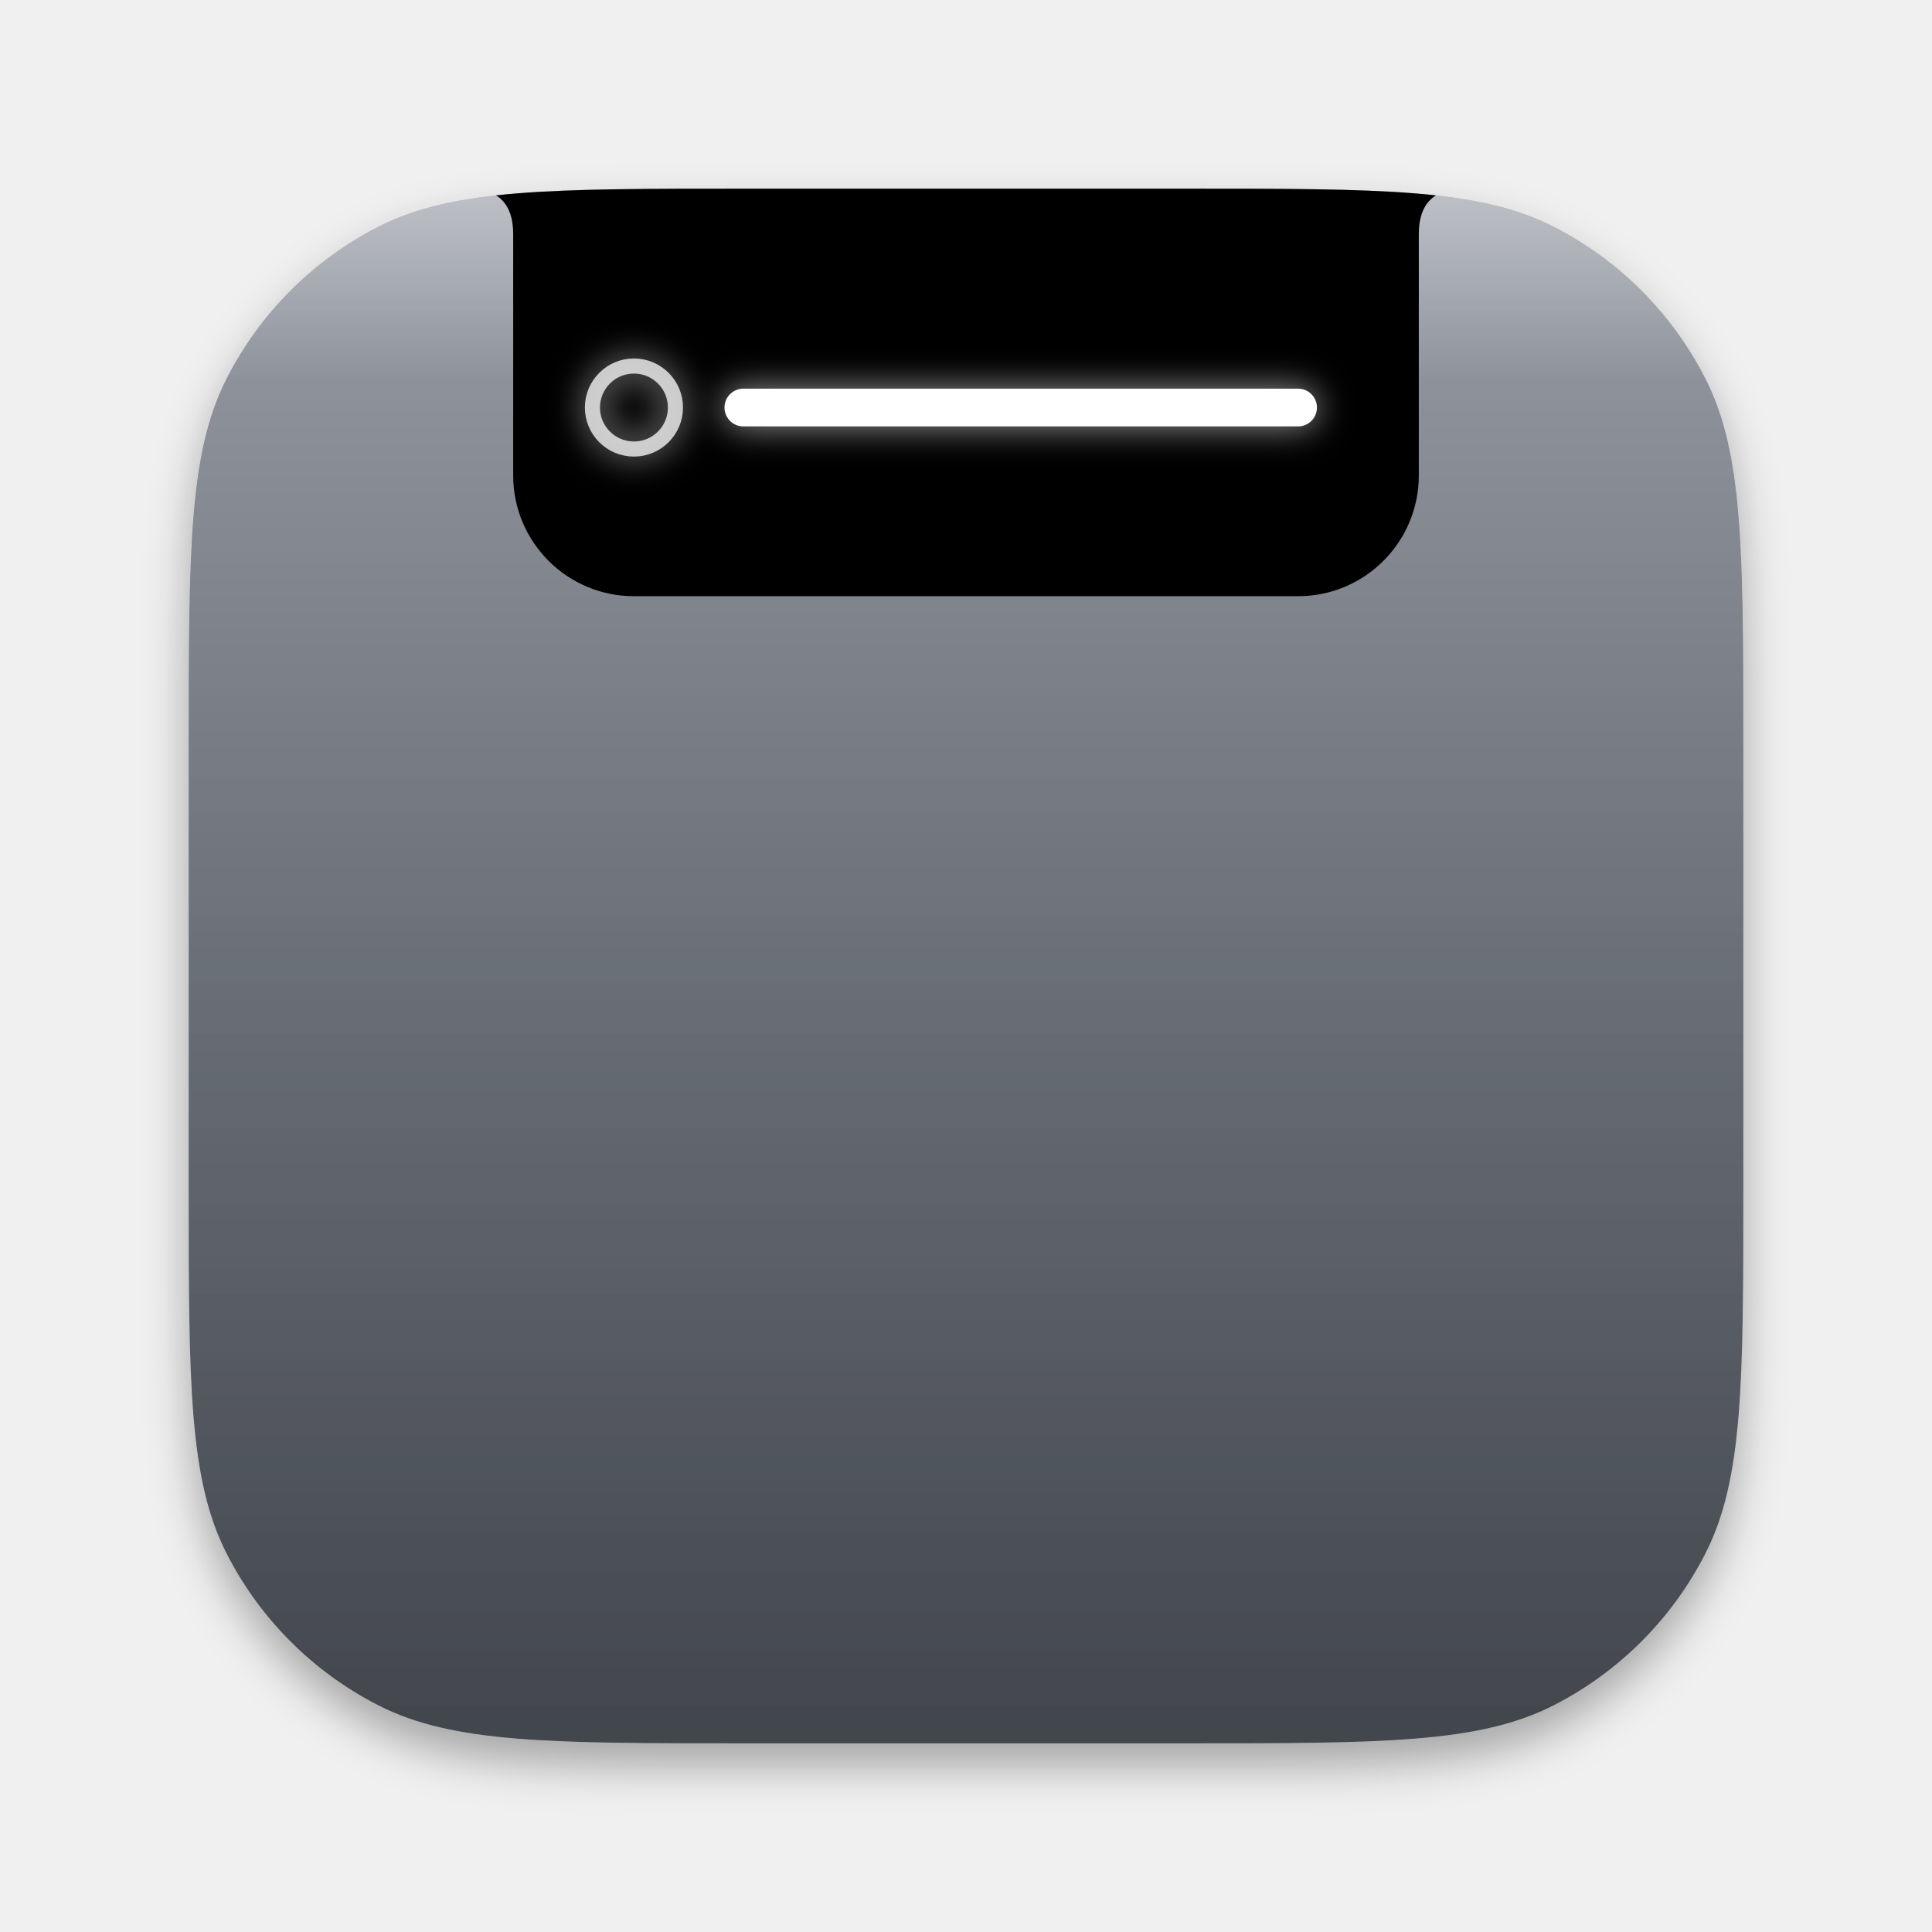
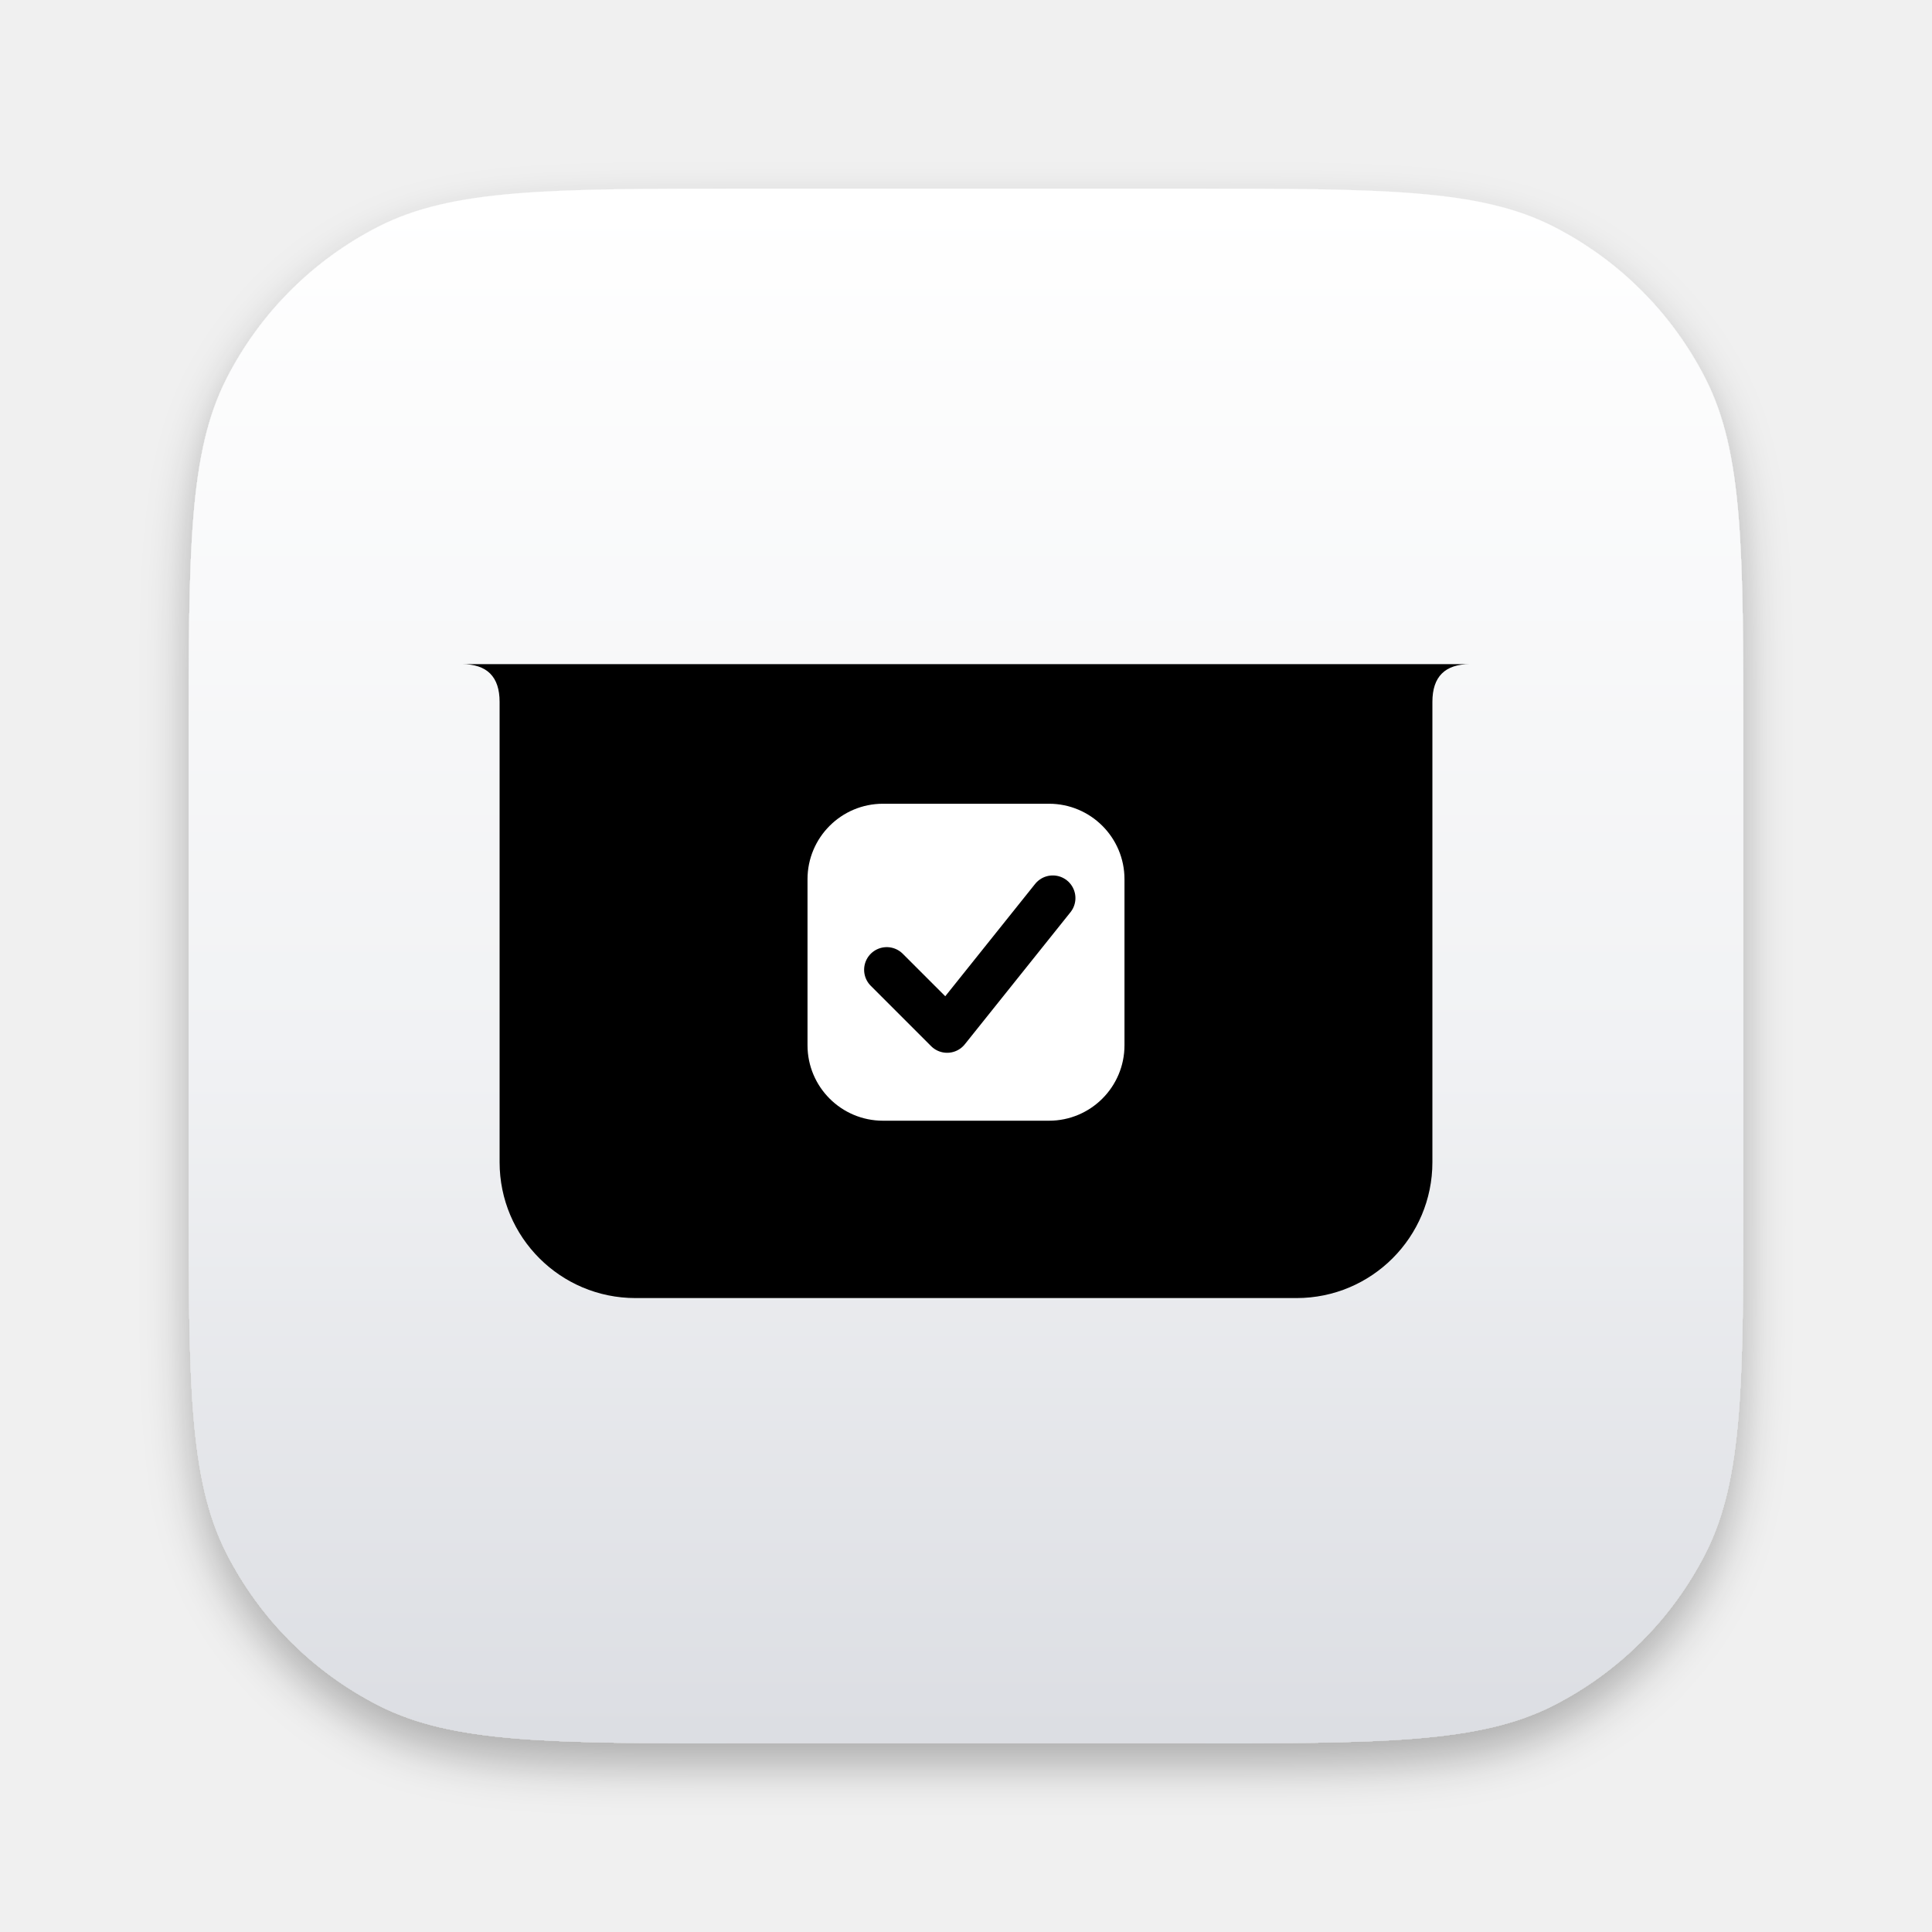
<svg xmlns="http://www.w3.org/2000/svg" width="1024" height="1024" viewBox="0 0 1024 1024">
  <defs>
    <linearGradient id="tile" x1="0" y1="0" x2="0" y2="1">
-       <stop offset="0" stop-color="#979ca5" />
-       <stop offset="0.55" stop-color="#666b73" />
-       <stop offset="1" stop-color="#42464d" />
-     </linearGradient>
-     <linearGradient id="edge" x1="0" y1="0" x2="0" y2="1">
-       <stop offset="0" stop-color="#ffffff" stop-opacity="0.35" />
-       <stop offset="0.12" stop-color="#ffffff" stop-opacity="0" />
+       <stop offset="0" stop-color="#ffffff" />
+       <stop offset="0.55" stop-color="#f1f2f4" />
+       <stop offset="1" stop-color="#dcdee3" />
    </linearGradient>
    <filter id="shadow" x="-20%" y="-20%" width="140%" height="140%">
-       <feDropShadow dx="0" dy="12" stdDeviation="12" flood-color="#000" flood-opacity="0.32" />
-     </filter>
-     <filter id="glow" x="-30%" y="-200%" width="160%" height="500%">
-       <feGaussianBlur stdDeviation="9" />
+       <feDropShadow dx="0" dy="12" stdDeviation="12" flood-color="#000" flood-opacity="0.28" />
    </filter>
    <clipPath id="tileClip">
      <path d="M 629.12 100.00 c 103.22 0 154.83 0 194.25 20.09 a 184.30 184.30 0 0 1 80.54 80.54 c 20.09 39.42 20.09 91.03 20.09 194.25 L 924.00 629.12 c 0 103.22 0 154.83 -20.09 194.25 a 184.30 184.30 0 0 1 -80.54 80.54 c -39.42 20.09 -91.03 20.09 -194.25 20.09 L 394.88 924.00 c -103.22 0 -154.83 0 -194.25 -20.09 a 184.30 184.30 0 0 1 -80.54 -80.54 c -20.09 -39.42 -20.09 -91.03 -20.09 -194.25 L 100.00 394.88 c 0 -103.22 0 -154.83 20.09 -194.25 a 184.30 184.30 0 0 1 80.54 -80.54 c 39.42 -20.09 91.03 -20.09 194.25 -20.09 Z" />
    </clipPath>
  </defs>
  <g filter="url(#shadow)">
    <path d="M 629.12 100.00 c 103.22 0 154.83 0 194.25 20.09 a 184.30 184.30 0 0 1 80.54 80.54 c 20.09 39.42 20.09 91.03 20.09 194.25 L 924.00 629.12 c 0 103.22 0 154.83 -20.09 194.25 a 184.30 184.30 0 0 1 -80.54 80.54 c -39.42 20.09 -91.03 20.09 -194.25 20.09 L 394.88 924.00 c -103.22 0 -154.83 0 -194.25 -20.09 a 184.30 184.30 0 0 1 -80.54 -80.54 c -20.09 -39.42 -20.09 -91.03 -20.09 -194.25 L 100.00 394.88 c 0 -103.22 0 -154.83 20.09 -194.25 a 184.30 184.30 0 0 1 80.54 -80.54 c 39.42 -20.09 91.03 -20.09 194.25 -20.09 Z" fill="url(#tile)" />
  </g>
  <g clip-path="url(#tileClip)">
-     <path d="M 629.12 100.00 c 103.22 0 154.83 0 194.25 20.09 a 184.30 184.30 0 0 1 80.54 80.54 c 20.09 39.42 20.09 91.03 20.09 194.25 L 924.00 629.12 c 0 103.22 0 154.83 -20.09 194.25 a 184.30 184.30 0 0 1 -80.54 80.54 c -39.42 20.09 -91.03 20.09 -194.25 20.09 L 394.88 924.00 c -103.22 0 -154.83 0 -194.25 -20.09 a 184.30 184.30 0 0 1 -80.54 -80.54 c -20.09 -39.42 -20.09 -91.03 -20.09 -194.25 L 100.00 394.88 c 0 -103.22 0 -154.83 20.09 -194.25 a 184.30 184.30 0 0 1 80.54 -80.54 c 39.42 -20.09 91.03 -20.09 194.25 -20.09 Z" fill="url(#edge)" />
-     <path d="M 248.0 100 Q 272.0 100 272.0 124 L 272.0 252 A 64 64 0 0 0 336.0 316 L 688.0 316 A 64 64 0 0 0 752.0 252 L 752.0 124 Q 752.0 100 776.0 100 Z" fill="#000" />
-     <g opacity="0.55" filter="url(#glow)" stroke="#fff" stroke-linecap="round" fill="none">
-       <circle cx="336" cy="216.0" r="22" stroke-width="9" />
-       <path d="M 394 216.0 H 688" stroke-width="22" />
-     </g>
-     <g stroke="#fff" stroke-linecap="round" fill="none">
-       <circle cx="336" cy="216.0" r="22" stroke-width="8" opacity="0.75" />
-       <path d="M 394 216.0 H 688" stroke-width="20" />
-     </g>
+     <path d="M 244.8 352.0 Q 264.8 352.0 264.8 372.0 L 264.8 616.0 A 72 72 0 0 0 336.8 688.0 L 687.2 688.0 A 72 72 0 0 0 759.2 616.0 L 759.2 372.0 Q 759.2 352.0 779.2 352.0 Z" fill="#000" />
+     <rect x="428.0" y="426.0" width="168" height="168" rx="40" fill="#fff" />
+     <path d="M 470 514.0 L 502 546.0 L 558 476.0" fill="none" stroke="#000" stroke-width="24" stroke-linecap="round" stroke-linejoin="round" />
  </g>
</svg>
